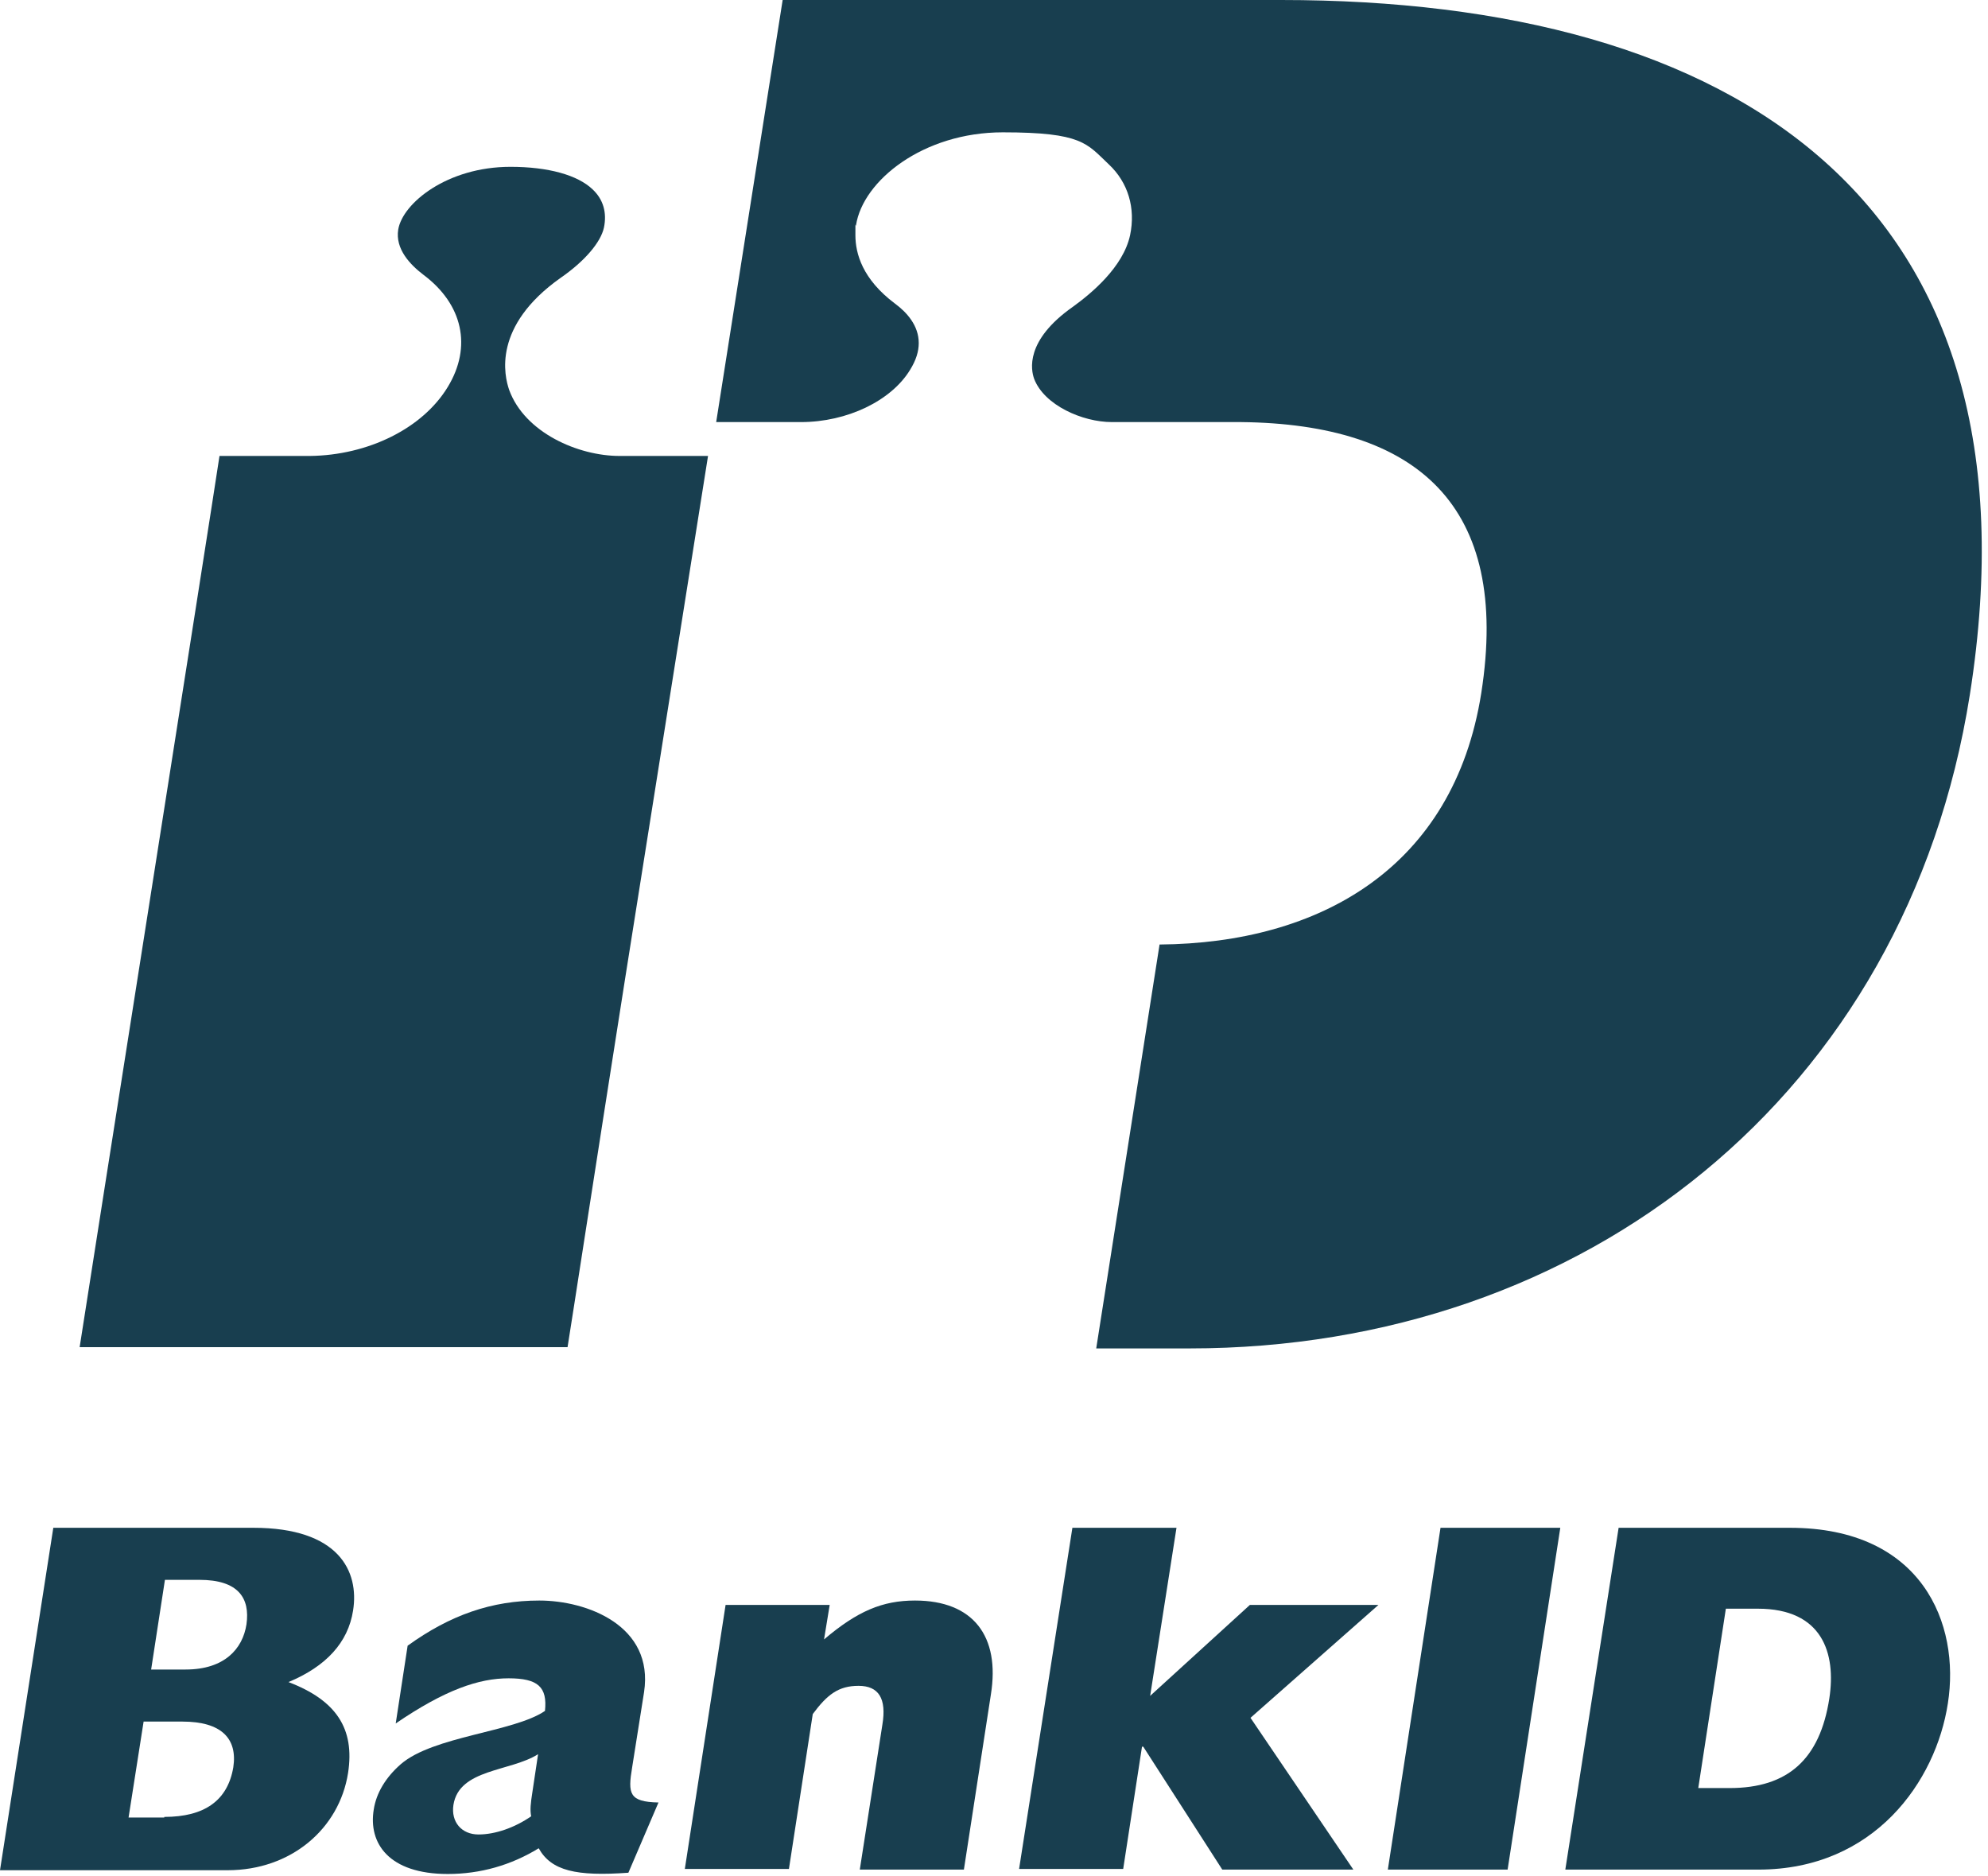
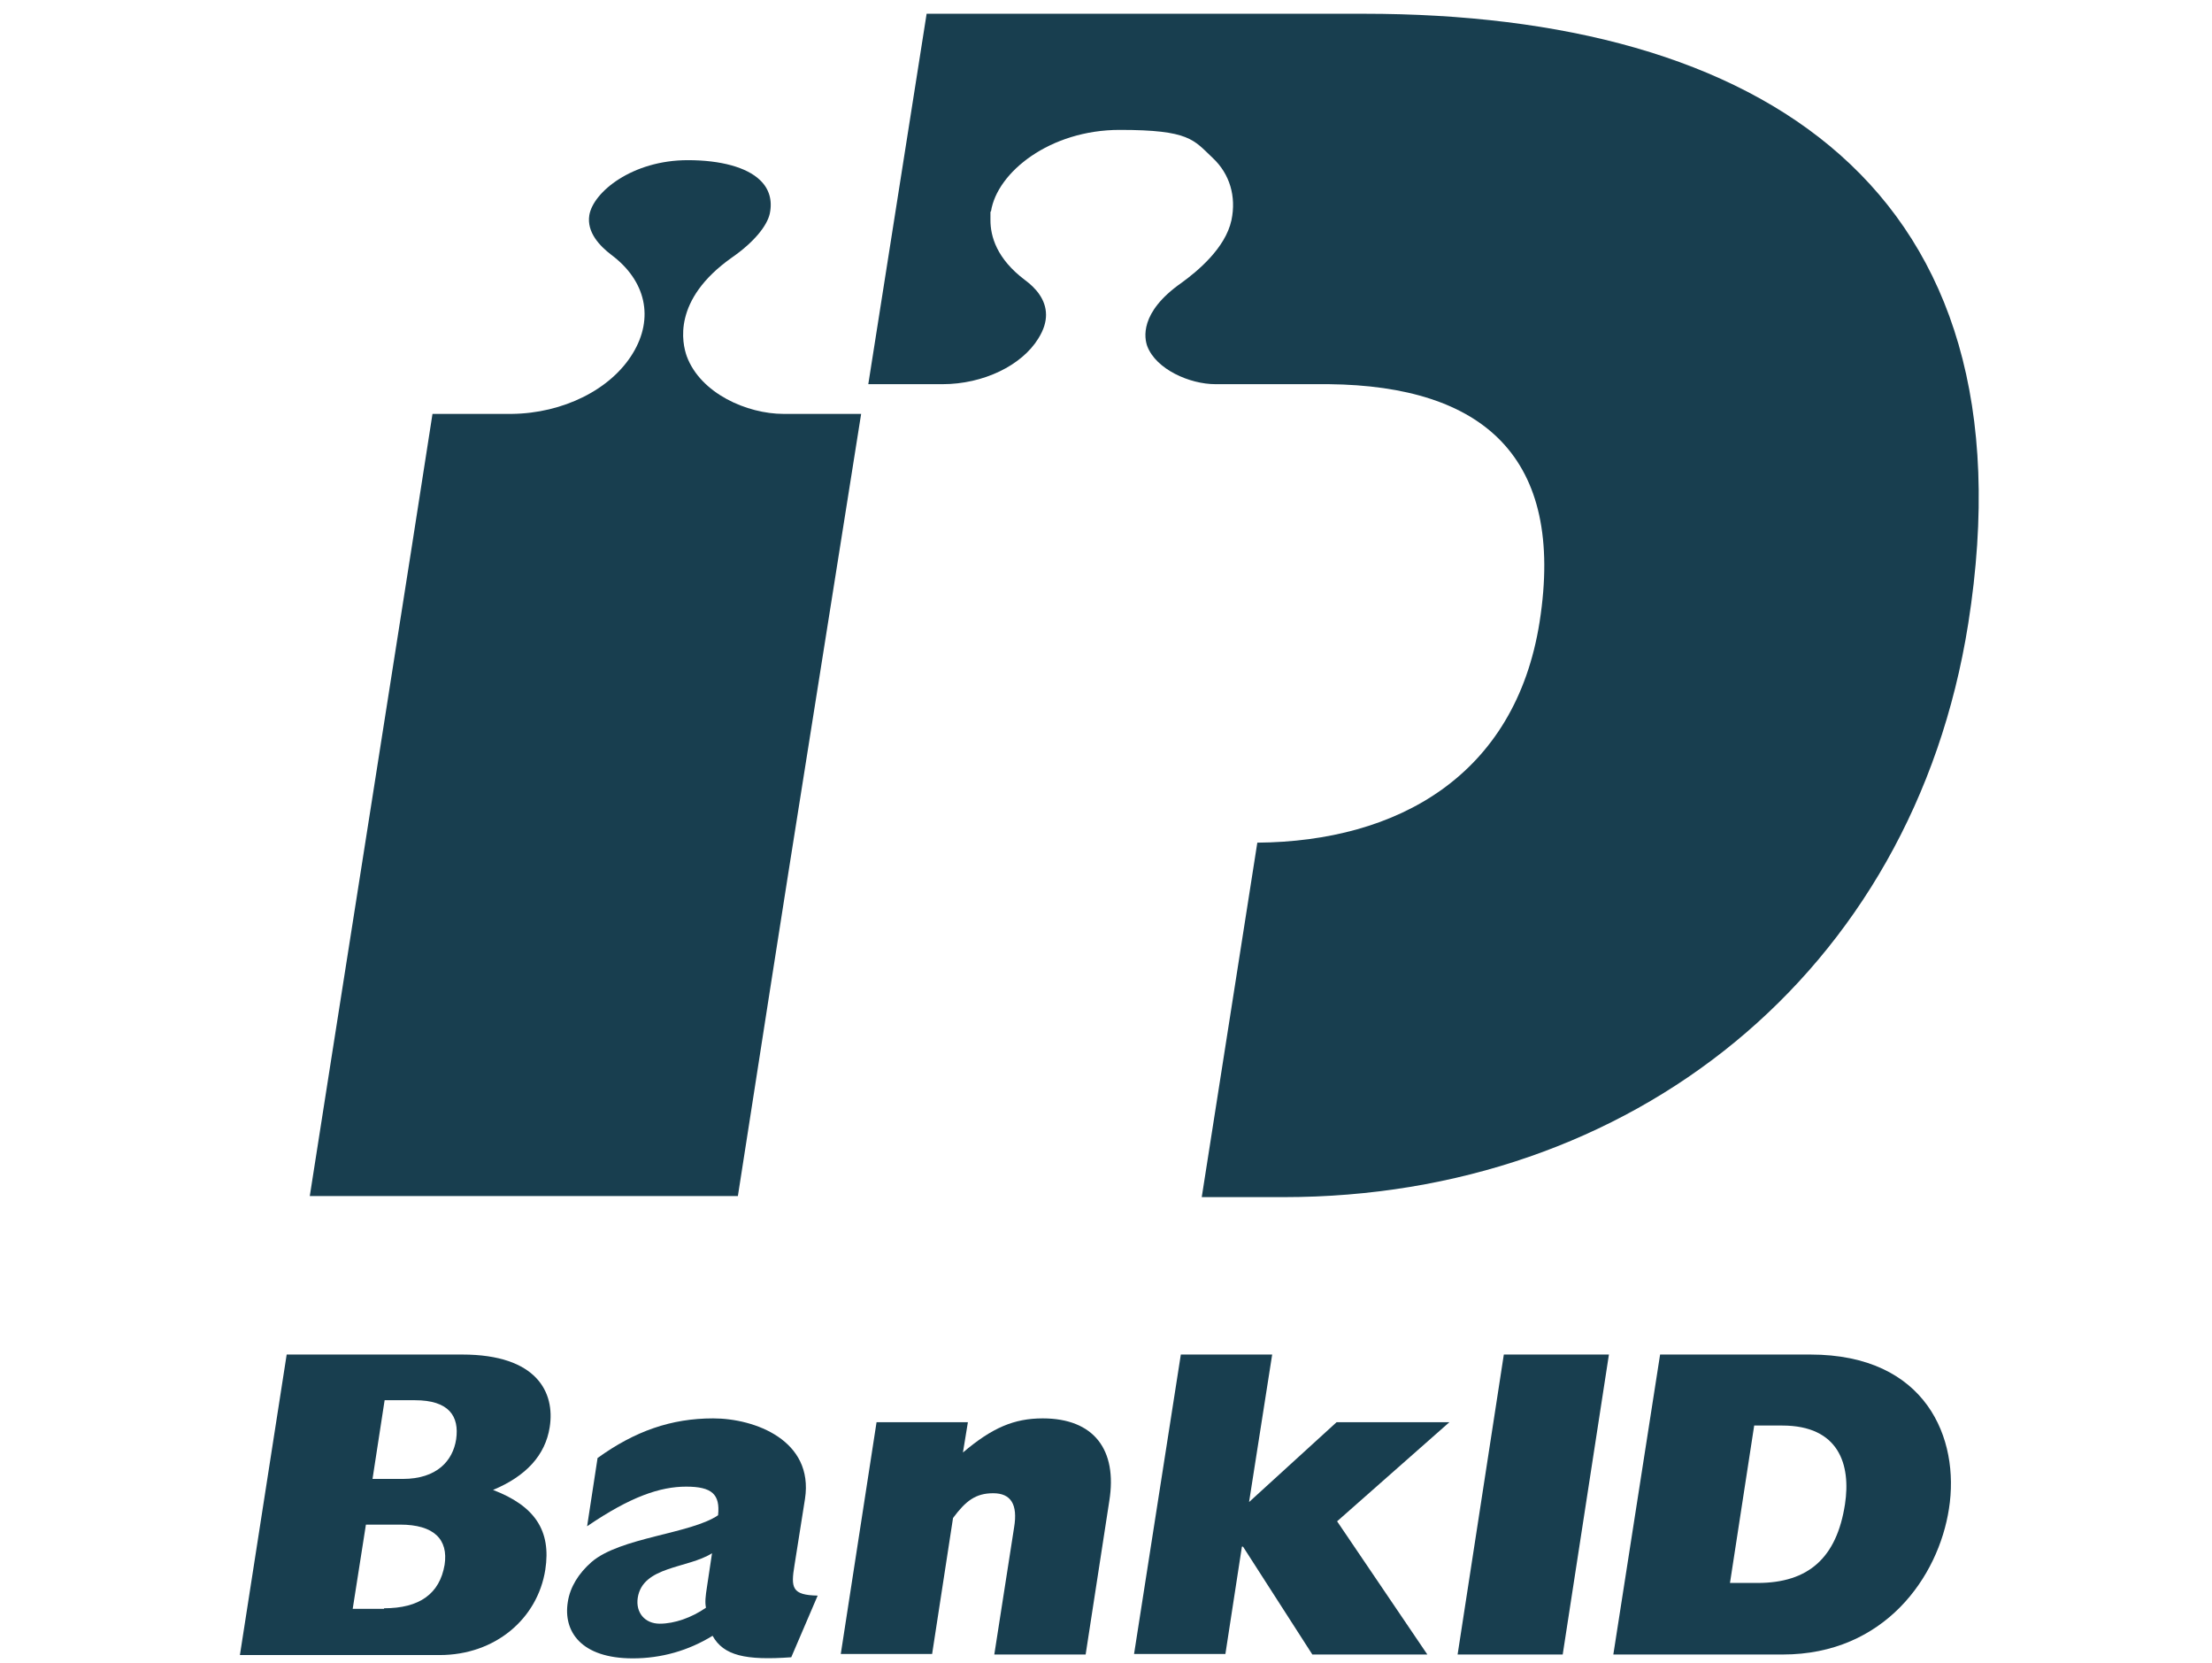
- <svg xmlns="http://www.w3.org/2000/svg" width="100%" height="100%" viewBox="0 0 317 299" version="1.1" xml:space="preserve" style="fill-rule:evenodd;clip-rule:evenodd;stroke-linejoin:round;stroke-miterlimit:2;">
+ <svg xmlns="http://www.w3.org/2000/svg" width="100%" height="100%" viewBox="0 0 402 302" version="1.1" xml:space="preserve" style="fill-rule:evenodd;clip-rule:evenodd;stroke-linejoin:round;stroke-miterlimit:2;">
  <g>
-     <path d="M99.7,155.9l13.2,-83.2l-14.1,0c-6.6,0 -15.1,-3.7 -17.6,-10.5c-0.8,-2.3 -2.7,-10.2 8.2,-17.9c3.9,-2.7 6.4,-5.7 6.9,-8c0.5,-2.4 -0.1,-4.5 -1.8,-6.1c-2.4,-2.3 -7.1,-3.6 -13.1,-3.6c-10.1,0 -17.2,5.8 -17.9,10c-0.5,3.1 1.9,5.6 4,7.2c6.3,4.7 7.8,11.5 3.9,17.9c-4,6.6 -12.7,10.9 -22,11l-14.4,0c-1.2,8.1 -20.8,132.3 -22.3,142.1l77.8,0c0.7,-4.3 4.3,-27.8 9.2,-58.9Z" style="fill:#183e4f;fill-rule:nonzero;" />
+     <path d="M143.3,158.4l13.2,-83.2l-14.1,0c-6.6,0 -15.1,-3.7 -17.6,-10.5c-0.8,-2.3 -2.7,-10.2 8.2,-17.9c3.9,-2.7 6.4,-5.7 6.9,-8c0.5,-2.4 -0.1,-4.5 -1.8,-6.1c-2.4,-2.3 -7.1,-3.6 -13.1,-3.6c-10.1,0 -17.2,5.8 -17.9,10c-0.5,3.1 1.9,5.6 4,7.2c6.3,4.7 7.8,11.5 3.9,17.9c-4,6.6 -12.7,10.9 -22,11l-14.4,0c-1.2,8.1 -20.8,132.3 -22.3,142.1l77.8,0c0.7,-4.3 4.3,-27.8 9.2,-58.9Z" style="fill:#183e4f;fill-rule:nonzero;" />
    <g>
-       <path d="M8.5,243.6l31.9,0c13.6,0 16.9,6.9 15.9,13.2c-0.8,5.1 -4.3,8.9 -10.3,11.4c7.6,2.9 10.6,7.4 9.5,14.5c-1.4,8.9 -9.1,15.5 -19.2,15.5l-36.3,0l8.5,-54.6Zm21.1,22.6c6.2,0 9.1,-3.3 9.7,-7.2c0.6,-4.2 -1.3,-7.1 -7.5,-7.1l-5.5,0l-2.2,14.3l5.5,0Zm-3.4,23.5c6.4,0 10.1,-2.6 11,-7.9c0.7,-4.6 -1.9,-7.3 -8.1,-7.3l-6.2,0l-2.4,15.3l5.7,0l0,-0.1Z" style="fill:#183e4f;fill-rule:nonzero;" />
-       <path d="M100.2,298.6c-8.3,0.6 -12.3,-0.3 -14.3,-3.9c-4.4,2.7 -9.3,4.1 -14.5,4.1c-9.4,0 -12.7,-4.9 -11.8,-10.3c0.4,-2.6 1.9,-5.1 4.3,-7.2c5.2,-4.5 18,-5.1 23,-8.5c0.4,-3.8 -1.1,-5.2 -5.8,-5.2c-4.7,0 -10.1,1.8 -18,7.2l1.9,-12.4c6.8,-4.9 13.4,-7.2 21,-7.2c7.6,0 18.3,4 16.7,14.6l-1.9,12c-0.7,4.2 -0.5,5.5 4.2,5.6l-4.8,11.2Zm-14.4,-18.9c-4.4,2.8 -12.6,2.3 -13.5,8.1c-0.4,2.7 1.3,4.7 4,4.7c2.7,0 5.8,-1.1 8.4,-2.9c-0.2,-1 -0.1,-2 0.2,-3.9l0.9,-6Z" style="fill:#183e4f;fill-rule:nonzero;" />
-       <path d="M115.7,255.9l16.6,0l-0.9,5.5c5.3,-4.5 9.3,-6.2 14.5,-6.2c9.3,0 13.6,5.7 12.1,15l-4.3,27.9l-16.6,0l3.6,-23.1c0.7,-4.2 -0.6,-6.2 -3.8,-6.2c-3.2,0 -5,1.4 -7.3,4.5l-3.8,24.7l-16.6,0l6.5,-42.1Z" style="fill:#183e4f;fill-rule:nonzero;" />
-       <path d="M171,243.6l16.6,0l-4.2,26.8l15.9,-14.5l20.5,0l-20.4,18l16.4,24.2l-20.9,0l-12.6,-19.6l-0.2,0l-3,19.5l-16.6,0l8.5,-54.4Z" style="fill:#183e4f;fill-rule:nonzero;" />
+       <path d="M52.1,246.1l31.9,0c13.6,0 16.9,6.9 15.9,13.2c-0.8,5.1 -4.3,8.9 -10.3,11.4c7.6,2.9 10.6,7.4 9.5,14.5c-1.4,8.9 -9.1,15.5 -19.2,15.5l-36.3,0l8.5,-54.6Zm21.1,22.6c6.2,0 9.1,-3.3 9.7,-7.2c0.6,-4.2 -1.3,-7.1 -7.5,-7.1l-5.5,0l-2.2,14.3l5.5,0Zm-3.4,23.5c6.4,0 10.1,-2.6 11,-7.9c0.7,-4.6 -1.9,-7.3 -8.1,-7.3l-6.2,0l-2.4,15.3l5.7,0l0,-0.1Z" style="fill:#183e4f;fill-rule:nonzero;" />
+       <path d="M143.8,301.1c-8.3,0.6 -12.3,-0.3 -14.3,-3.9c-4.4,2.7 -9.3,4.1 -14.5,4.1c-9.4,0 -12.7,-4.9 -11.8,-10.3c0.4,-2.6 1.9,-5.1 4.3,-7.2c5.2,-4.5 18,-5.1 23,-8.5c0.4,-3.8 -1.1,-5.2 -5.8,-5.2c-4.7,0 -10.1,1.8 -18,7.2l1.9,-12.4c6.8,-4.9 13.4,-7.2 21,-7.2c7.6,0 18.3,4 16.7,14.6l-1.9,12c-0.7,4.2 -0.5,5.5 4.2,5.6l-4.8,11.2Zm-14.4,-18.9c-4.4,2.8 -12.6,2.3 -13.5,8.1c-0.4,2.7 1.3,4.7 4,4.7c2.7,0 5.8,-1.1 8.4,-2.9c-0.2,-1 -0.1,-2 0.2,-3.9l0.9,-6Z" style="fill:#183e4f;fill-rule:nonzero;" />
+       <path d="M159.3,258.4l16.6,0l-0.9,5.5c5.3,-4.5 9.3,-6.2 14.5,-6.2c9.3,0 13.6,5.7 12.1,15l-4.3,27.9l-16.6,0l3.6,-23.1c0.7,-4.2 -0.6,-6.2 -3.8,-6.2c-3.2,0 -5,1.4 -7.3,4.5l-3.8,24.7l-16.6,0l6.5,-42.1Z" style="fill:#183e4f;fill-rule:nonzero;" />
+       <path d="M214.6,246.1l16.6,0l-4.2,26.8l15.9,-14.5l20.5,0l-20.4,18l16.4,24.2l-20.9,0l-12.6,-19.6l-0.2,0l-3,19.5l-16.6,0l8.5,-54.4Z" style="fill:#183e4f;fill-rule:nonzero;" />
    </g>
-     <path d="M229.7,243.6l19.1,0l-8.4,54.5l-19.1,0l8.4,-54.5Z" style="fill:#183e4f;fill-rule:nonzero;" />
-     <path d="M258.1,243.6l27.3,0c21.1,0 27.2,15.3 25.2,28c-1.9,12.4 -11.7,26.5 -30.2,26.5l-30.8,0l8.5,-54.5Zm17.7,41.5c9.3,0 14.4,-4.6 15.9,-14.3c1.1,-7.2 -1.1,-14.3 -11.4,-14.3l-5.1,0l-4.4,28.6l5,0Z" style="fill:#183e4f;fill-rule:nonzero;" />
-     <path d="M204.3,0l-79.5,0l-10.6,67.3l13.5,0c7.4,0 14.4,-3.4 17.4,-8.3c1,-1.6 1.4,-3 1.4,-4.3c0,-2.8 -1.9,-4.9 -3.8,-6.3c-5.2,-3.9 -6.3,-8 -6.3,-10.9c0,-2.9 0,-1.1 0.1,-1.6c1.1,-7.1 10.7,-14.8 23.4,-14.8c12.7,0 13.4,1.8 16.9,5.1c3.1,2.9 4.3,7 3.4,11.3c-1.1,5.1 -6.2,9.3 -9.1,11.4c-7.7,5.4 -6.7,10.1 -6.2,11.5c1.6,4.2 7.7,6.9 12.4,6.9l20.6,0c28,0.3 43,13.2 38.3,43.2c-4.4,27.9 -25.8,39.9 -51.3,40.1l-10.1,64.4l14.9,0c62.9,0 114.3,-40.4 124.4,-104.2c12.5,-79.2 -37.8,-110.8 -109.8,-110.8Z" style="fill:#183e4f;fill-rule:nonzero;" />
+     <path d="M273.3,246.1l19.1,0l-8.4,54.5l-19.1,0l8.4,-54.5Z" style="fill:#183e4f;fill-rule:nonzero;" />
+     <path d="M301.7,246.1l27.3,0c21.1,0 27.2,15.3 25.2,28c-1.9,12.4 -11.7,26.5 -30.2,26.5l-30.8,0l8.5,-54.5Zm17.7,41.5c9.3,0 14.4,-4.6 15.9,-14.3c1.1,-7.2 -1.1,-14.3 -11.4,-14.3l-5.1,0l-4.4,28.6l5,0Z" style="fill:#183e4f;fill-rule:nonzero;" />
+     <path d="M247.9,2.5l-79.5,0l-10.6,67.3l13.5,0c7.4,0 14.4,-3.4 17.4,-8.3c1,-1.6 1.4,-3 1.4,-4.3c0,-2.8 -1.9,-4.9 -3.8,-6.3c-5.2,-3.9 -6.3,-8 -6.3,-10.9c0,-2.9 0,-1.1 0.1,-1.6c1.1,-7.1 10.7,-14.8 23.4,-14.8c12.7,0 13.4,1.8 16.9,5.1c3.1,2.9 4.3,7 3.4,11.3c-1.1,5.1 -6.2,9.3 -9.1,11.4c-7.7,5.4 -6.7,10.1 -6.2,11.5c1.6,4.2 7.7,6.9 12.4,6.9l20.6,0c28,0.3 43,13.2 38.3,43.2c-4.4,27.9 -25.8,39.9 -51.3,40.1l-10.1,64.4l14.9,0c62.9,0 114.3,-40.4 124.4,-104.2c12.5,-79.2 -37.8,-110.8 -109.8,-110.8Z" style="fill:#183e4f;fill-rule:nonzero;" />
  </g>
</svg>
